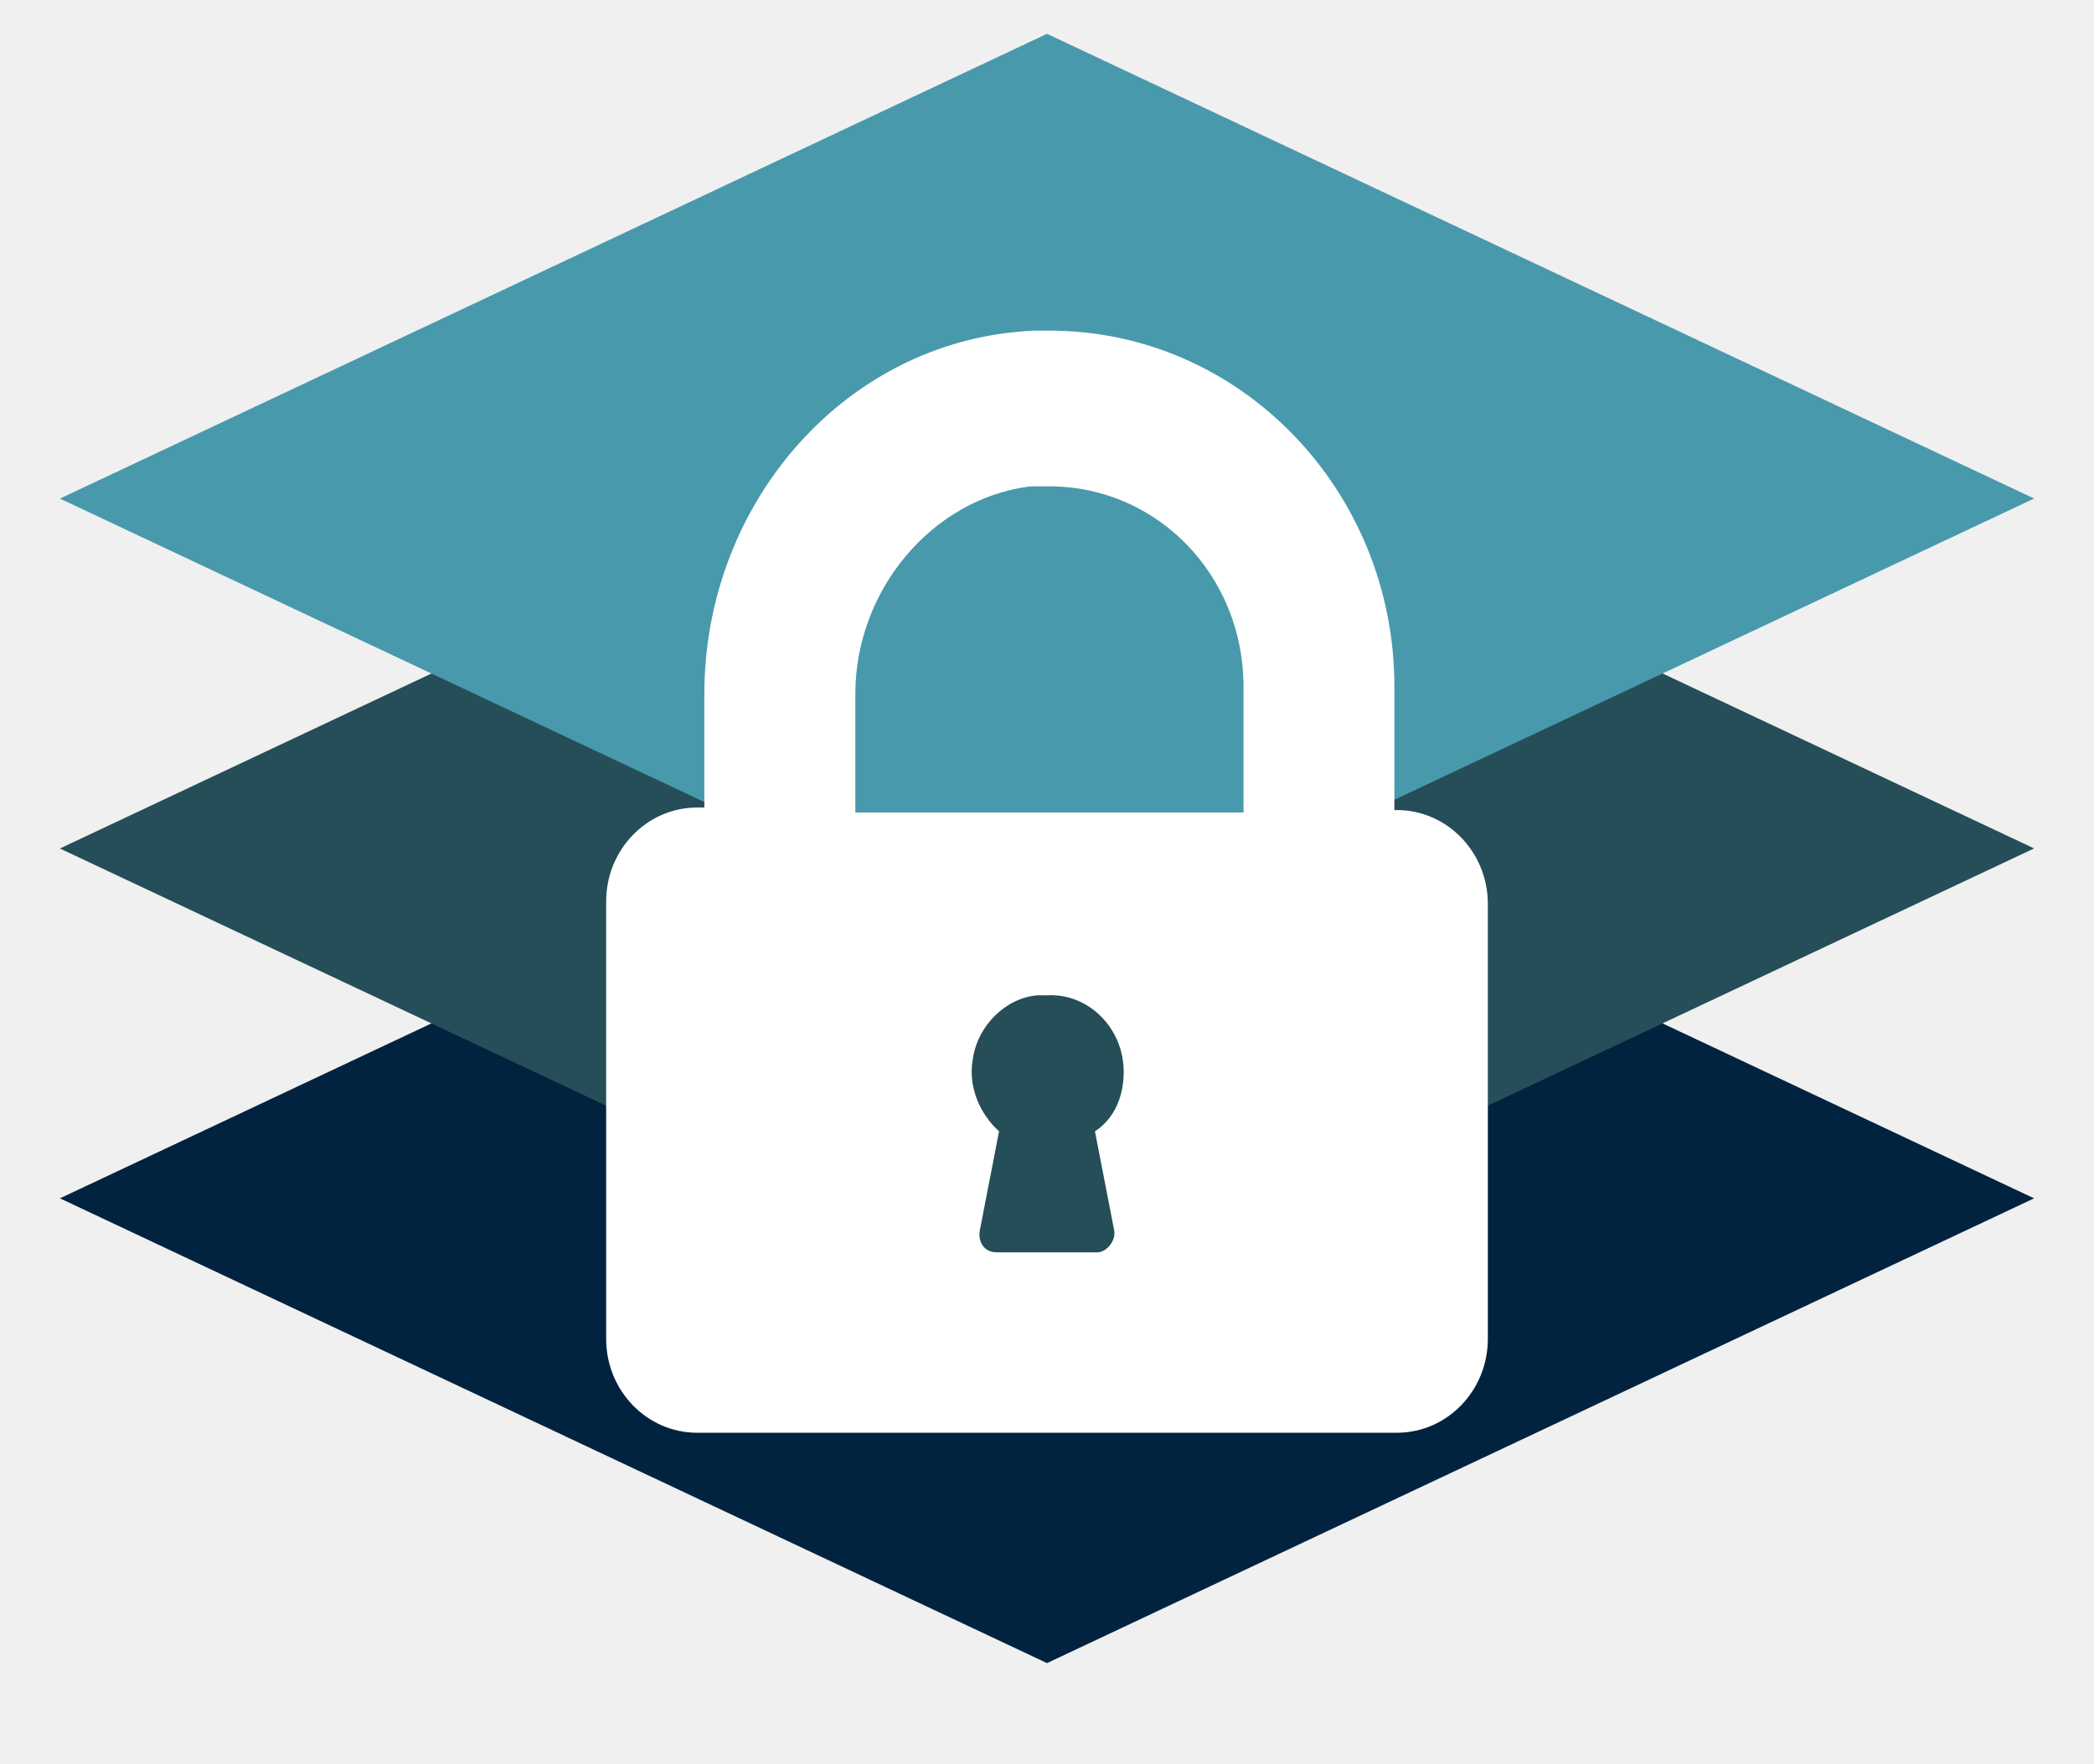
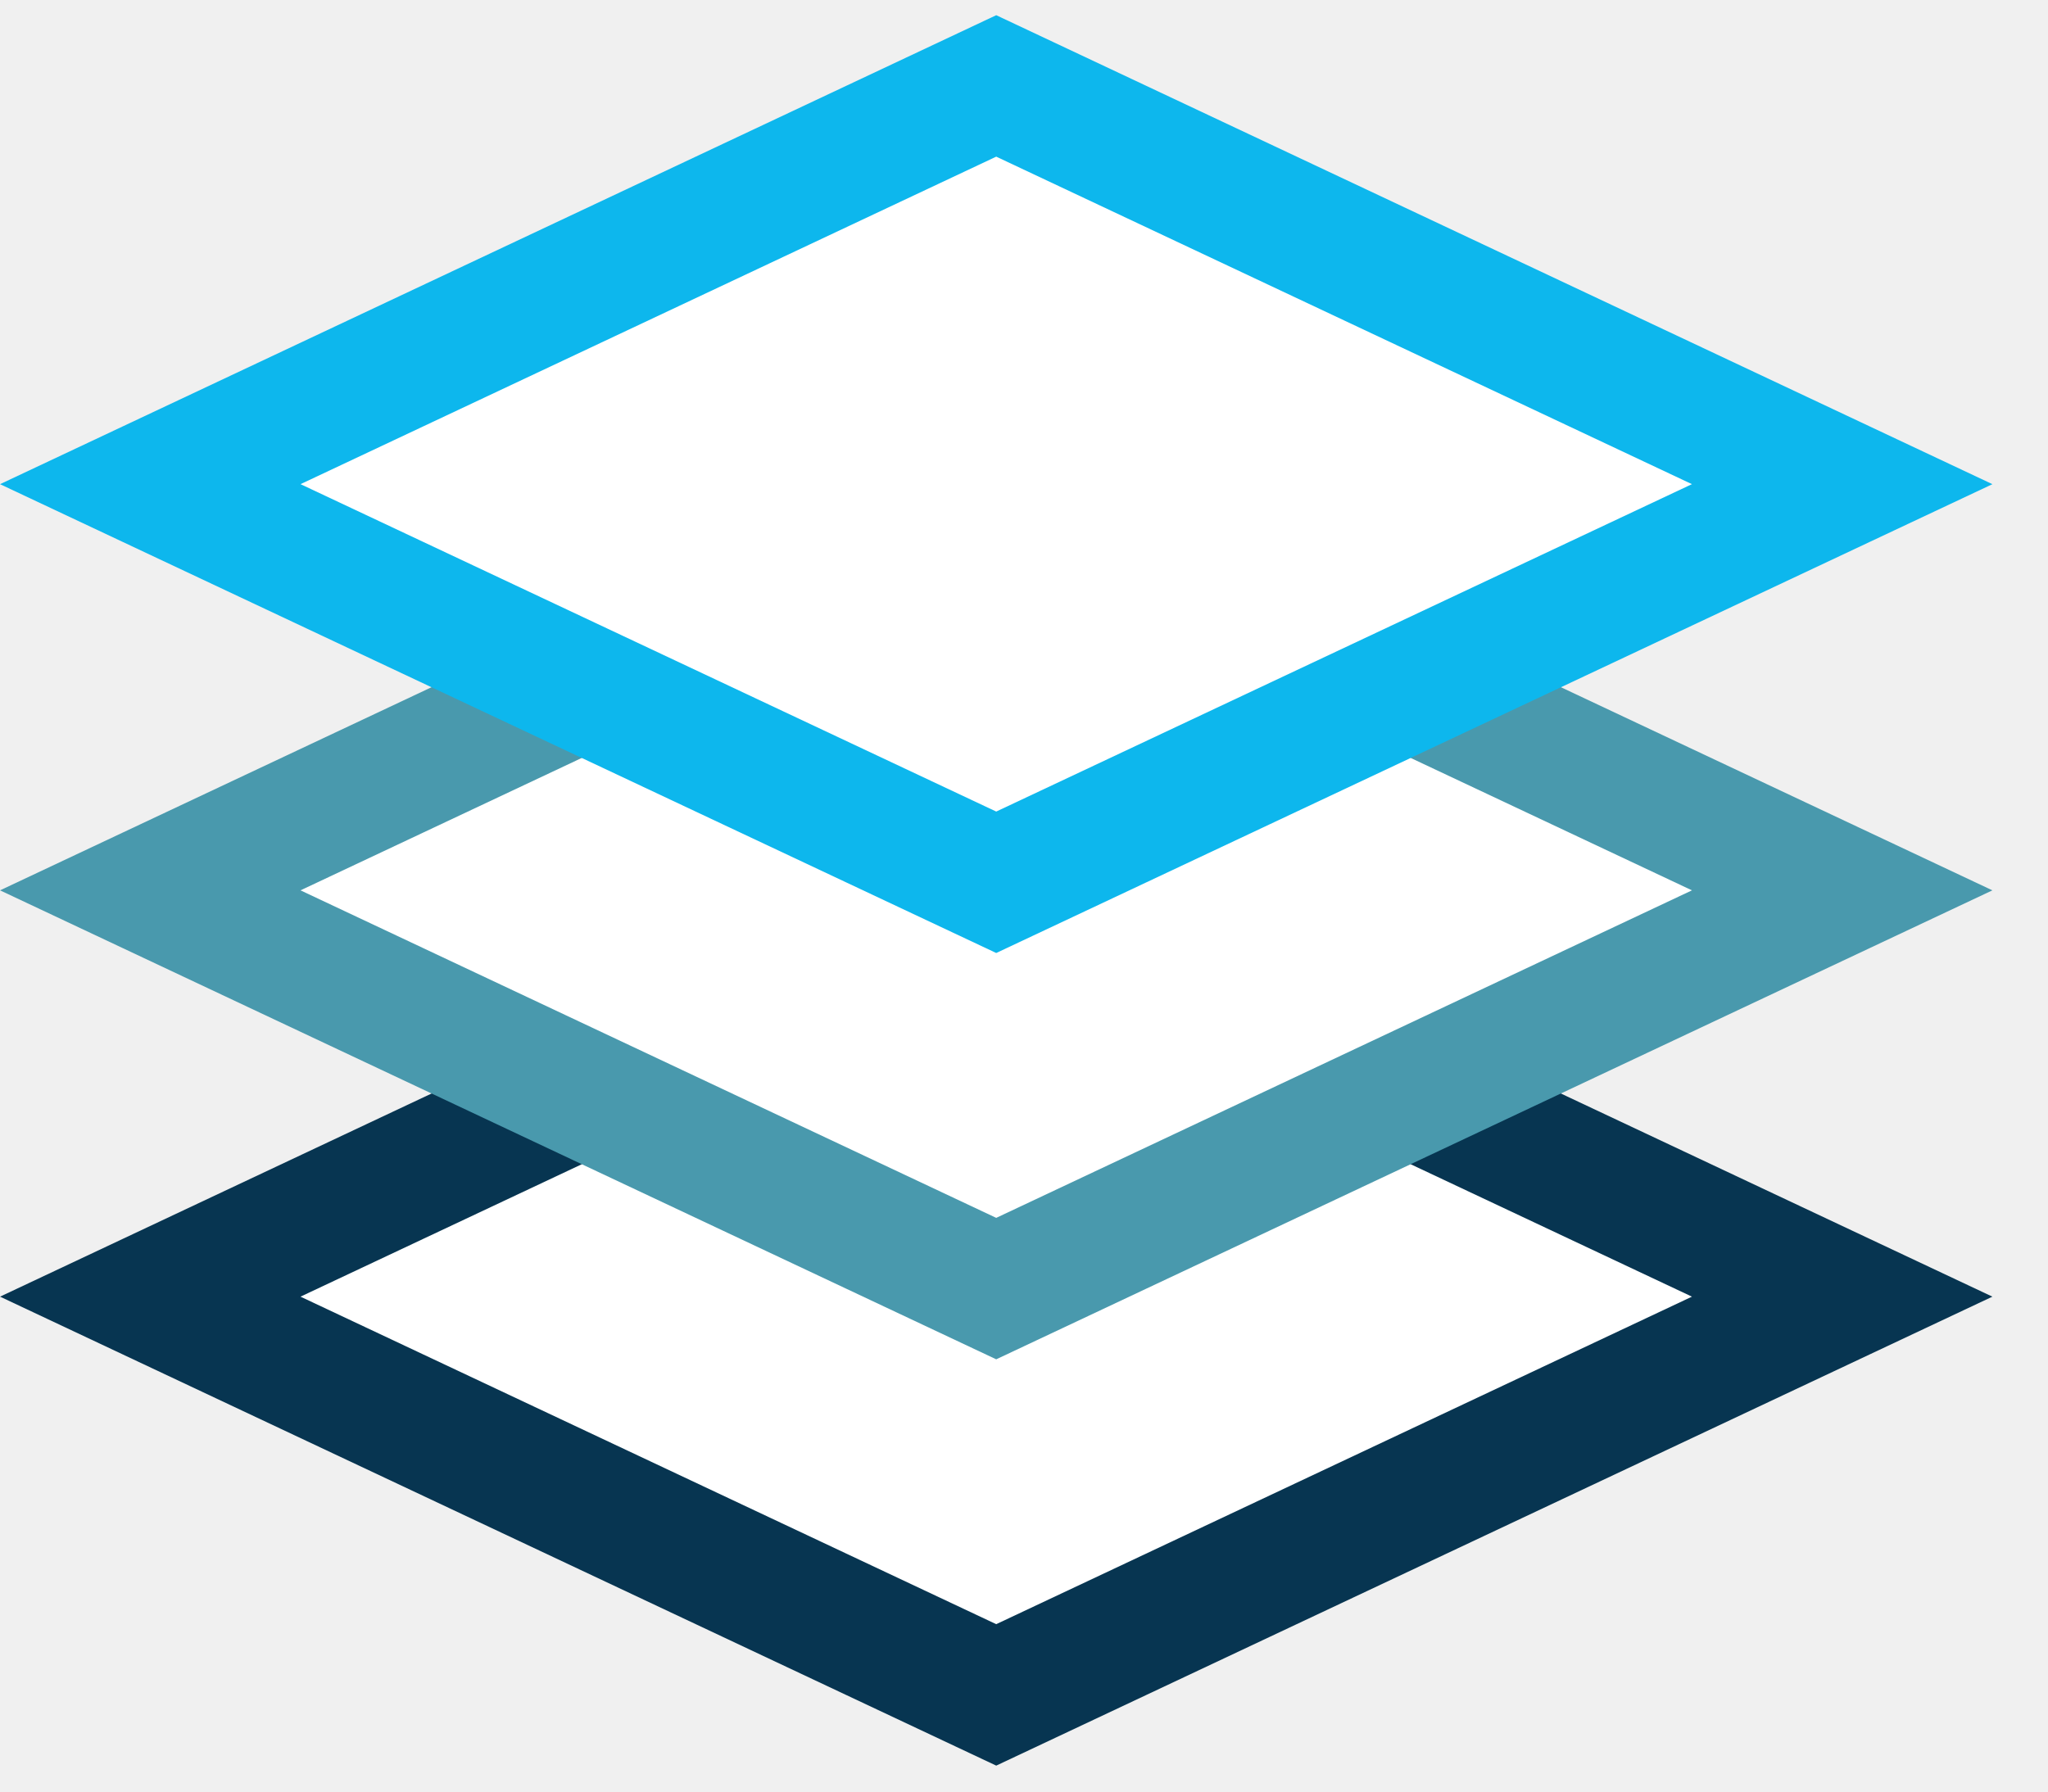
- <svg xmlns="http://www.w3.org/2000/svg" width="19px" height="16px" viewBox="0 0 19 16" version="1.1">
+ <svg xmlns="http://www.w3.org/2000/svg" width="16px" height="14px" viewBox="0 0 16 14" version="1.1">
  <g id="Kotsadm" stroke="none" stroke-width="1" fill="none" fill-rule="evenodd">
-     <g id="main_spritesheet" transform="translate(-169, -359)">
-       <g id="Image-pull-secret" transform="translate(169, 354)">
-         <g id="Group-11">
-           <polygon id="Rectangle-Copy-12" fill="#02233F" transform="translate(9.5, 15.87302) rotate(45) translate(-9.5, -15.87302) " points="6.518 12.891 15.833 9.54 12.482 18.855 3.167 22.206" />
-           <polygon id="Rectangle-Copy-8" fill="#254E58" transform="translate(9.5, 12.69841) rotate(45) translate(-9.5, -12.69841) " points="6.518 9.716 15.833 6.365 12.482 15.68 3.167 19.032" />
-           <polygon id="Rectangle" fill="#4999AD" transform="translate(9.5, 9.52381) rotate(45) translate(-9.5, -9.52381) " points="6.518 6.542 15.833 3.19 12.482 12.506 3.167 15.857" />
-         </g>
-         <path d="M9.522,8 C11.261,8 12.652,9.457 12.652,11.229 L12.652,11.229 L12.652,12.35 L12.674,12.35 C13.13,12.35 13.5,12.731 13.5,13.202 L13.5,13.202 L13.5,17.148 C13.5,17.619 13.13,18 12.674,18 L12.674,18 L6.326,18 C5.87,18 5.5,17.619 5.5,17.148 L5.5,17.148 L5.5,13.179 C5.5,12.709 5.87,12.327 6.326,12.327 L6.326,12.327 L6.391,12.327 L6.391,11.296 C6.391,9.547 7.696,8.067 9.391,8 L9.391,8 Z M9.5,14.031 L9.413,14.031 C9.13,14.054 8.87,14.3 8.826,14.614 C8.783,14.861 8.891,15.108 9.065,15.265 L9.065,15.265 L8.891,16.161 C8.87,16.274 8.935,16.363 9.043,16.363 L9.043,16.363 L9.957,16.363 C10.043,16.363 10.13,16.251 10.109,16.161 L10.109,16.161 L9.935,15.265 C10.109,15.152 10.196,14.951 10.196,14.726 C10.196,14.323 9.87,14.009 9.5,14.031 L9.5,14.031 Z M9.522,9.413 L9.348,9.413 L9.348,9.413 C8.457,9.525 7.761,10.354 7.761,11.296 L7.761,12.372 L11.283,12.372 L11.283,11.229 C11.283,10.22 10.5,9.413 9.522,9.413 Z" id="Secret-Copy" fill="#FFFFFF" />
+     <g id="main_spritesheet" transform="translate(-181, -398)" fill="#FFFFFF">
+       <g id="Group-12" transform="translate(181, 398.1184)">
+         <path d="M1.174,10.014 L7.783,6.902 L14.392,10.014 L7.783,13.126 L1.174,10.014 Z" id="Path" stroke="#073551" />
+         <path d="M1.174,6.839 L7.783,3.727 L14.392,6.839 L7.783,9.951 L1.174,6.839 Z" id="Path" stroke="#4999AD" />
+         <path d="M1.174,3.665 L7.783,0.553 L14.392,3.665 L7.783,6.776 L1.174,3.665 Z" id="Path" stroke="#0DB7ED" />
      </g>
    </g>
  </g>
</svg>
